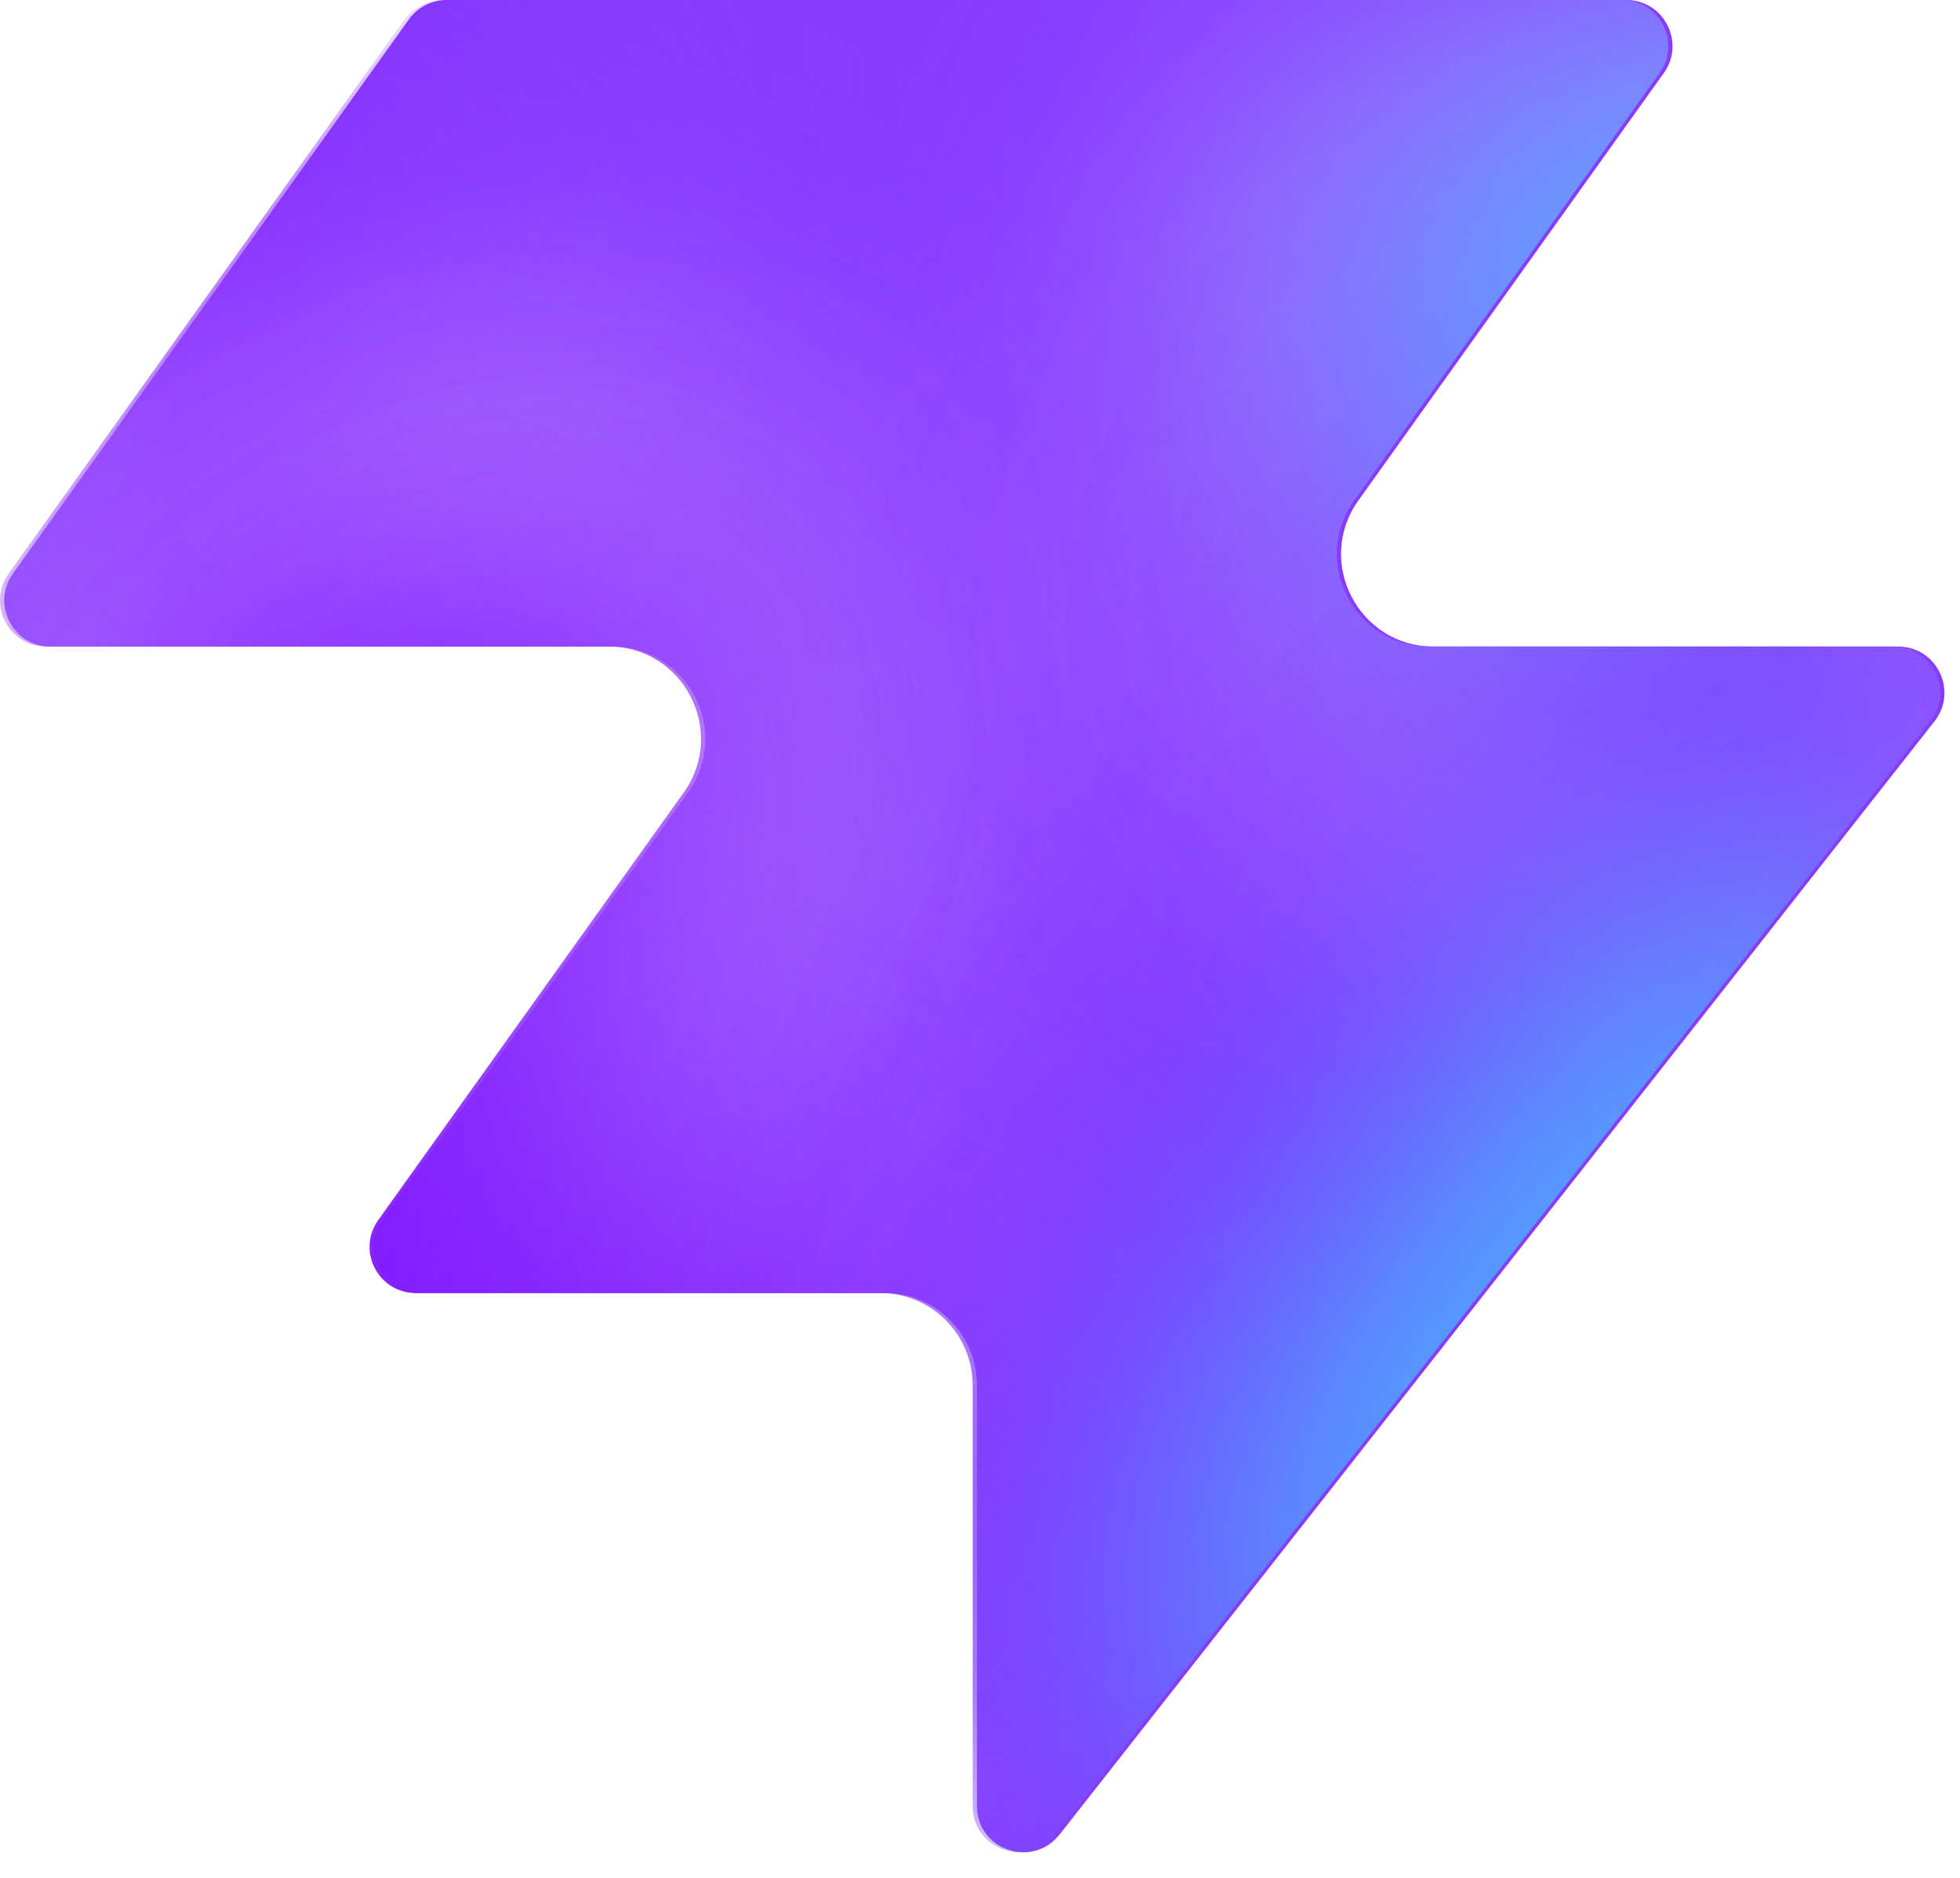
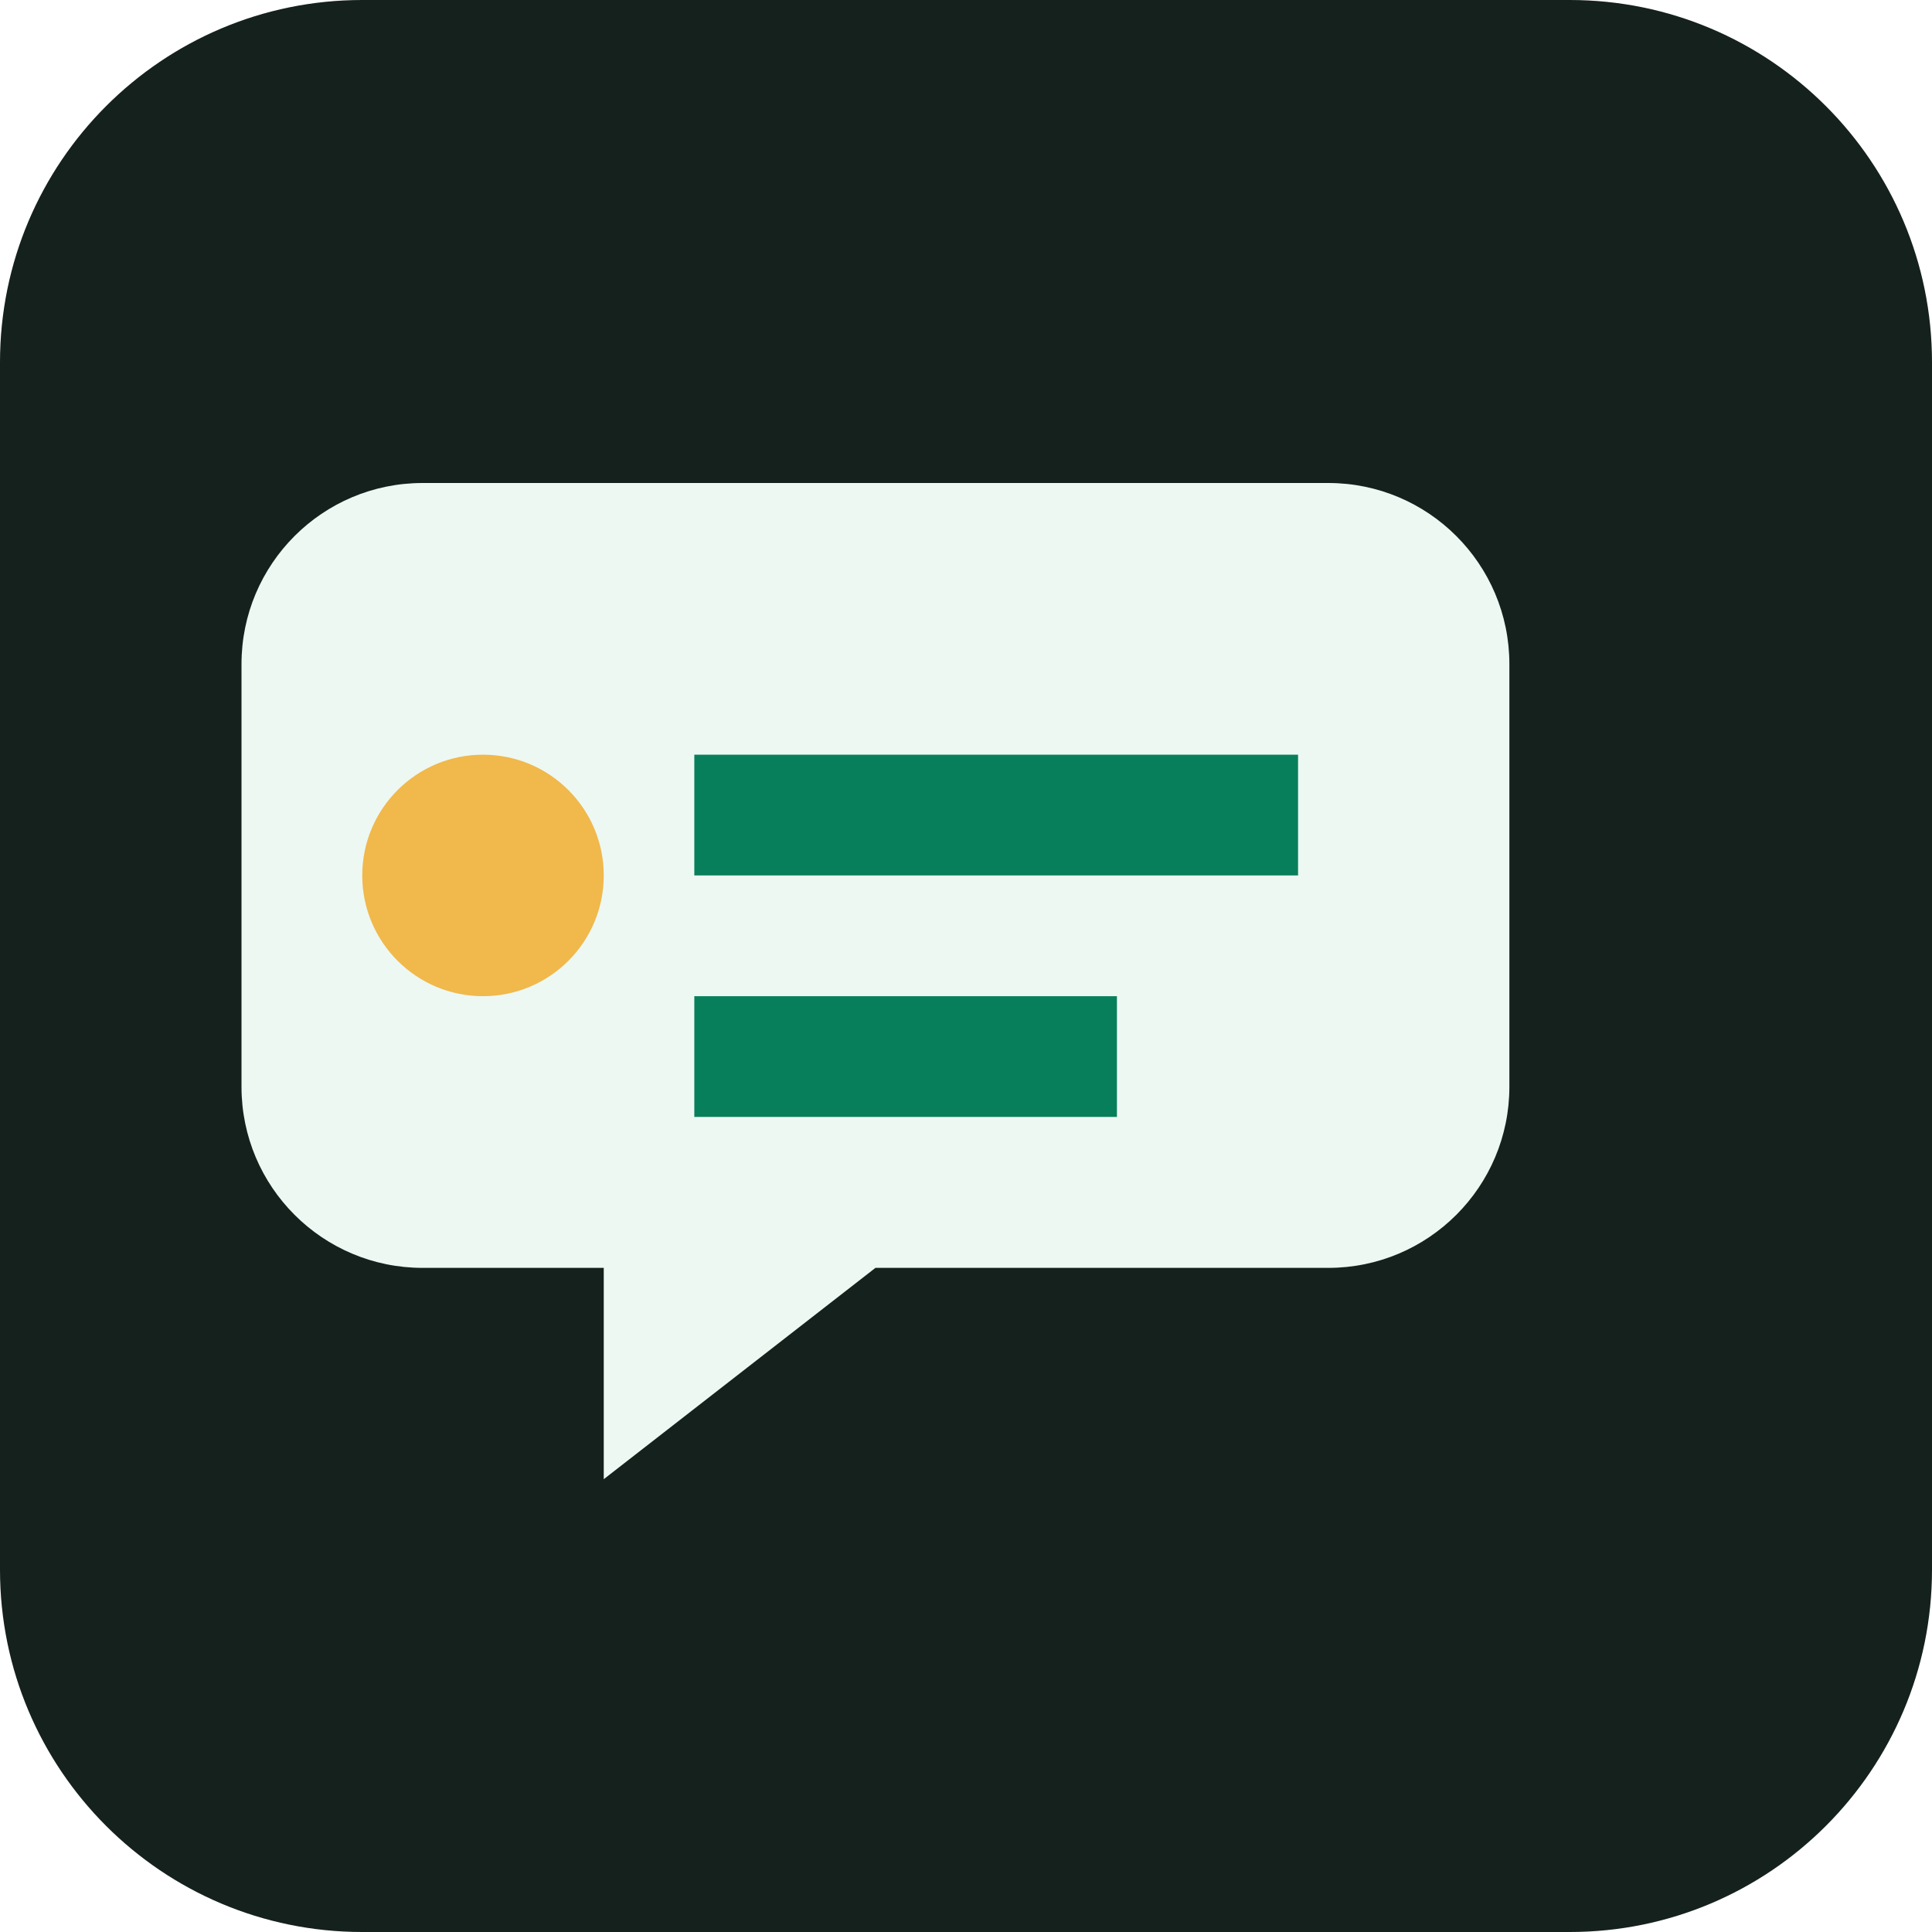
- <svg xmlns="http://www.w3.org/2000/svg" width="48" height="46" fill="none" viewBox="0 0 48 46">
-   <path fill="#863bff" d="M25.946 44.938c-.664.845-2.021.375-2.021-.698V33.937a2.26 2.26 0 0 0-2.262-2.262H10.287c-.92 0-1.456-1.04-.92-1.788l7.48-10.471c1.07-1.497 0-3.578-1.842-3.578H1.237c-.92 0-1.456-1.04-.92-1.788L10.013.474c.214-.297.556-.474.92-.474h28.894c.92 0 1.456 1.04.92 1.788l-7.48 10.471c-1.07 1.498 0 3.579 1.842 3.579h11.377c.943 0 1.473 1.088.89 1.83L25.947 44.94z" style="fill:#863bff;fill:color(display-p3 .525 .23 1);fill-opacity:1" />
-   <mask id="a" width="48" height="46" x="0" y="0" maskUnits="userSpaceOnUse" style="mask-type:alpha">
-     <path fill="#000" d="M25.842 44.938c-.664.844-2.021.375-2.021-.698V33.937a2.26 2.26 0 0 0-2.262-2.262H10.183c-.92 0-1.456-1.04-.92-1.788l7.48-10.471c1.07-1.498 0-3.579-1.842-3.579H1.133c-.92 0-1.456-1.04-.92-1.787L9.91.473c.214-.297.556-.474.92-.474h28.894c.92 0 1.456 1.04.92 1.788l-7.48 10.471c-1.07 1.498 0 3.578 1.842 3.578h11.377c.943 0 1.473 1.088.89 1.832L25.843 44.94z" style="fill:#000;fill-opacity:1" />
-   </mask>
-   <g mask="url(#a)">
-     <g filter="url(#b)">
-       <ellipse cx="5.508" cy="14.704" fill="#ede6ff" rx="5.508" ry="14.704" style="fill:#ede6ff;fill:color(display-p3 .927 .903 1);fill-opacity:1" transform="matrix(.00324 1 1 -.00324 -4.47 31.516)" />
-     </g>
-     <g filter="url(#c)">
-       <ellipse cx="10.399" cy="29.851" fill="#ede6ff" rx="10.399" ry="29.851" style="fill:#ede6ff;fill:color(display-p3 .927 .903 1);fill-opacity:1" transform="matrix(.00324 1 1 -.00324 -39.328 7.883)" />
-     </g>
-     <g filter="url(#d)">
-       <ellipse cx="5.508" cy="30.487" fill="#7e14ff" rx="5.508" ry="30.487" style="fill:#7e14ff;fill:color(display-p3 .492 .077 1);fill-opacity:1" transform="rotate(89.814 -25.913 -14.639)scale(1 -1)" />
-     </g>
-     <g filter="url(#e)">
-       <ellipse cx="5.508" cy="30.599" fill="#7e14ff" rx="5.508" ry="30.599" style="fill:#7e14ff;fill:color(display-p3 .492 .077 1);fill-opacity:1" transform="rotate(89.814 -32.644 -3.334)scale(1 -1)" />
-     </g>
-     <g filter="url(#f)">
-       <ellipse cx="5.508" cy="30.599" fill="#7e14ff" rx="5.508" ry="30.599" style="fill:#7e14ff;fill:color(display-p3 .492 .077 1);fill-opacity:1" transform="matrix(.00324 1 1 -.00324 -34.34 30.47)" />
-     </g>
-     <g filter="url(#g)">
-       <ellipse cx="14.072" cy="22.078" fill="#ede6ff" rx="14.072" ry="22.078" style="fill:#ede6ff;fill:color(display-p3 .927 .903 1);fill-opacity:1" transform="rotate(93.35 24.506 48.493)scale(-1 1)" />
-     </g>
-     <g filter="url(#h)">
-       <ellipse cx="3.47" cy="21.501" fill="#7e14ff" rx="3.47" ry="21.501" style="fill:#7e14ff;fill:color(display-p3 .492 .077 1);fill-opacity:1" transform="rotate(89.009 28.708 47.59)scale(-1 1)" />
-     </g>
-     <g filter="url(#i)">
-       <ellipse cx="3.47" cy="21.501" fill="#7e14ff" rx="3.47" ry="21.501" style="fill:#7e14ff;fill:color(display-p3 .492 .077 1);fill-opacity:1" transform="rotate(89.009 28.708 47.59)scale(-1 1)" />
-     </g>
-     <g filter="url(#j)">
-       <ellipse cx=".387" cy="8.972" fill="#7e14ff" rx="4.407" ry="29.108" style="fill:#7e14ff;fill:color(display-p3 .492 .077 1);fill-opacity:1" transform="rotate(39.51 .387 8.972)" />
-     </g>
-     <g filter="url(#k)">
-       <ellipse cx="47.523" cy="-6.092" fill="#7e14ff" rx="4.407" ry="29.108" style="fill:#7e14ff;fill:color(display-p3 .492 .077 1);fill-opacity:1" transform="rotate(37.892 47.523 -6.092)" />
-     </g>
-     <g filter="url(#l)">
-       <ellipse cx="41.412" cy="6.333" fill="#47bfff" rx="5.971" ry="9.665" style="fill:#47bfff;fill:color(display-p3 .28 .748 1);fill-opacity:1" transform="rotate(37.892 41.412 6.333)" />
-     </g>
-     <g filter="url(#m)">
-       <ellipse cx="-1.879" cy="38.332" fill="#7e14ff" rx="4.407" ry="29.108" style="fill:#7e14ff;fill:color(display-p3 .492 .077 1);fill-opacity:1" transform="rotate(37.892 -1.88 38.332)" />
-     </g>
-     <g filter="url(#n)">
-       <ellipse cx="-1.879" cy="38.332" fill="#7e14ff" rx="4.407" ry="29.108" style="fill:#7e14ff;fill:color(display-p3 .492 .077 1);fill-opacity:1" transform="rotate(37.892 -1.88 38.332)" />
-     </g>
-     <g filter="url(#o)">
-       <ellipse cx="35.651" cy="29.907" fill="#7e14ff" rx="4.407" ry="29.108" style="fill:#7e14ff;fill:color(display-p3 .492 .077 1);fill-opacity:1" transform="rotate(37.892 35.651 29.907)" />
-     </g>
-     <g filter="url(#p)">
-       <ellipse cx="38.418" cy="32.4" fill="#47bfff" rx="5.971" ry="15.297" style="fill:#47bfff;fill:color(display-p3 .28 .748 1);fill-opacity:1" transform="rotate(37.892 38.418 32.4)" />
-     </g>
-   </g>
-   <defs>
-     <filter id="b" width="60.045" height="41.654" x="-19.77" y="16.149" color-interpolation-filters="sRGB" filterUnits="userSpaceOnUse">
-       <feFlood flood-opacity="0" result="BackgroundImageFix" />
-       <feBlend in="SourceGraphic" in2="BackgroundImageFix" result="shape" />
-       <feGaussianBlur result="effect1_foregroundBlur_2002_17158" stdDeviation="7.659" />
-     </filter>
-     <filter id="c" width="90.34" height="51.437" x="-54.613" y="-7.533" color-interpolation-filters="sRGB" filterUnits="userSpaceOnUse">
-       <feFlood flood-opacity="0" result="BackgroundImageFix" />
-       <feBlend in="SourceGraphic" in2="BackgroundImageFix" result="shape" />
-       <feGaussianBlur result="effect1_foregroundBlur_2002_17158" stdDeviation="7.659" />
-     </filter>
-     <filter id="d" width="79.355" height="29.4" x="-49.64" y="2.03" color-interpolation-filters="sRGB" filterUnits="userSpaceOnUse">
-       <feFlood flood-opacity="0" result="BackgroundImageFix" />
-       <feBlend in="SourceGraphic" in2="BackgroundImageFix" result="shape" />
-       <feGaussianBlur result="effect1_foregroundBlur_2002_17158" stdDeviation="4.596" />
-     </filter>
-     <filter id="e" width="79.579" height="29.4" x="-45.045" y="20.029" color-interpolation-filters="sRGB" filterUnits="userSpaceOnUse">
-       <feFlood flood-opacity="0" result="BackgroundImageFix" />
-       <feBlend in="SourceGraphic" in2="BackgroundImageFix" result="shape" />
-       <feGaussianBlur result="effect1_foregroundBlur_2002_17158" stdDeviation="4.596" />
-     </filter>
-     <filter id="f" width="79.579" height="29.4" x="-43.513" y="21.178" color-interpolation-filters="sRGB" filterUnits="userSpaceOnUse">
-       <feFlood flood-opacity="0" result="BackgroundImageFix" />
-       <feBlend in="SourceGraphic" in2="BackgroundImageFix" result="shape" />
-       <feGaussianBlur result="effect1_foregroundBlur_2002_17158" stdDeviation="4.596" />
-     </filter>
-     <filter id="g" width="74.749" height="58.852" x="15.756" y="-17.901" color-interpolation-filters="sRGB" filterUnits="userSpaceOnUse">
-       <feFlood flood-opacity="0" result="BackgroundImageFix" />
-       <feBlend in="SourceGraphic" in2="BackgroundImageFix" result="shape" />
-       <feGaussianBlur result="effect1_foregroundBlur_2002_17158" stdDeviation="7.659" />
-     </filter>
-     <filter id="h" width="61.377" height="25.362" x="23.548" y="2.284" color-interpolation-filters="sRGB" filterUnits="userSpaceOnUse">
-       <feFlood flood-opacity="0" result="BackgroundImageFix" />
-       <feBlend in="SourceGraphic" in2="BackgroundImageFix" result="shape" />
-       <feGaussianBlur result="effect1_foregroundBlur_2002_17158" stdDeviation="4.596" />
-     </filter>
-     <filter id="i" width="61.377" height="25.362" x="23.548" y="2.284" color-interpolation-filters="sRGB" filterUnits="userSpaceOnUse">
-       <feFlood flood-opacity="0" result="BackgroundImageFix" />
-       <feBlend in="SourceGraphic" in2="BackgroundImageFix" result="shape" />
-       <feGaussianBlur result="effect1_foregroundBlur_2002_17158" stdDeviation="4.596" />
-     </filter>
-     <filter id="j" width="56.045" height="63.649" x="-27.636" y="-22.853" color-interpolation-filters="sRGB" filterUnits="userSpaceOnUse">
-       <feFlood flood-opacity="0" result="BackgroundImageFix" />
-       <feBlend in="SourceGraphic" in2="BackgroundImageFix" result="shape" />
-       <feGaussianBlur result="effect1_foregroundBlur_2002_17158" stdDeviation="4.596" />
-     </filter>
-     <filter id="k" width="54.814" height="64.646" x="20.116" y="-38.415" color-interpolation-filters="sRGB" filterUnits="userSpaceOnUse">
-       <feFlood flood-opacity="0" result="BackgroundImageFix" />
-       <feBlend in="SourceGraphic" in2="BackgroundImageFix" result="shape" />
-       <feGaussianBlur result="effect1_foregroundBlur_2002_17158" stdDeviation="4.596" />
-     </filter>
-     <filter id="l" width="33.541" height="35.313" x="24.641" y="-11.323" color-interpolation-filters="sRGB" filterUnits="userSpaceOnUse">
-       <feFlood flood-opacity="0" result="BackgroundImageFix" />
-       <feBlend in="SourceGraphic" in2="BackgroundImageFix" result="shape" />
-       <feGaussianBlur result="effect1_foregroundBlur_2002_17158" stdDeviation="4.596" />
-     </filter>
-     <filter id="m" width="54.814" height="64.646" x="-29.286" y="6.009" color-interpolation-filters="sRGB" filterUnits="userSpaceOnUse">
-       <feFlood flood-opacity="0" result="BackgroundImageFix" />
-       <feBlend in="SourceGraphic" in2="BackgroundImageFix" result="shape" />
-       <feGaussianBlur result="effect1_foregroundBlur_2002_17158" stdDeviation="4.596" />
-     </filter>
-     <filter id="n" width="54.814" height="64.646" x="-29.286" y="6.009" color-interpolation-filters="sRGB" filterUnits="userSpaceOnUse">
-       <feFlood flood-opacity="0" result="BackgroundImageFix" />
-       <feBlend in="SourceGraphic" in2="BackgroundImageFix" result="shape" />
-       <feGaussianBlur result="effect1_foregroundBlur_2002_17158" stdDeviation="4.596" />
-     </filter>
-     <filter id="o" width="54.814" height="64.646" x="8.244" y="-2.416" color-interpolation-filters="sRGB" filterUnits="userSpaceOnUse">
-       <feFlood flood-opacity="0" result="BackgroundImageFix" />
-       <feBlend in="SourceGraphic" in2="BackgroundImageFix" result="shape" />
-       <feGaussianBlur result="effect1_foregroundBlur_2002_17158" stdDeviation="4.596" />
-     </filter>
-     <filter id="p" width="39.409" height="43.623" x="18.713" y="10.588" color-interpolation-filters="sRGB" filterUnits="userSpaceOnUse">
-       <feFlood flood-opacity="0" result="BackgroundImageFix" />
-       <feBlend in="SourceGraphic" in2="BackgroundImageFix" result="shape" />
-       <feGaussianBlur result="effect1_foregroundBlur_2002_17158" stdDeviation="4.596" />
-     </filter>
-   </defs>
+ <svg xmlns="http://www.w3.org/2000/svg" viewBox="0 0 64 64">
+   <rect width="64" height="64" rx="12" fill="#15211d" />
+   <path d="M14 16h30a6 6 0 0 1 6 6v14a6 6 0 0 1-6 6H29l-9 7v-7h-6a6 6 0 0 1-6-6V22a6 6 0 0 1 6-6Z" fill="#edf8f3" />
+   <path d="M23 25h20v4H23zm0 8h14v4H23z" fill="#087f5b" />
+   <circle cx="16" cy="29" r="4" fill="#f1b84b" />
</svg>
